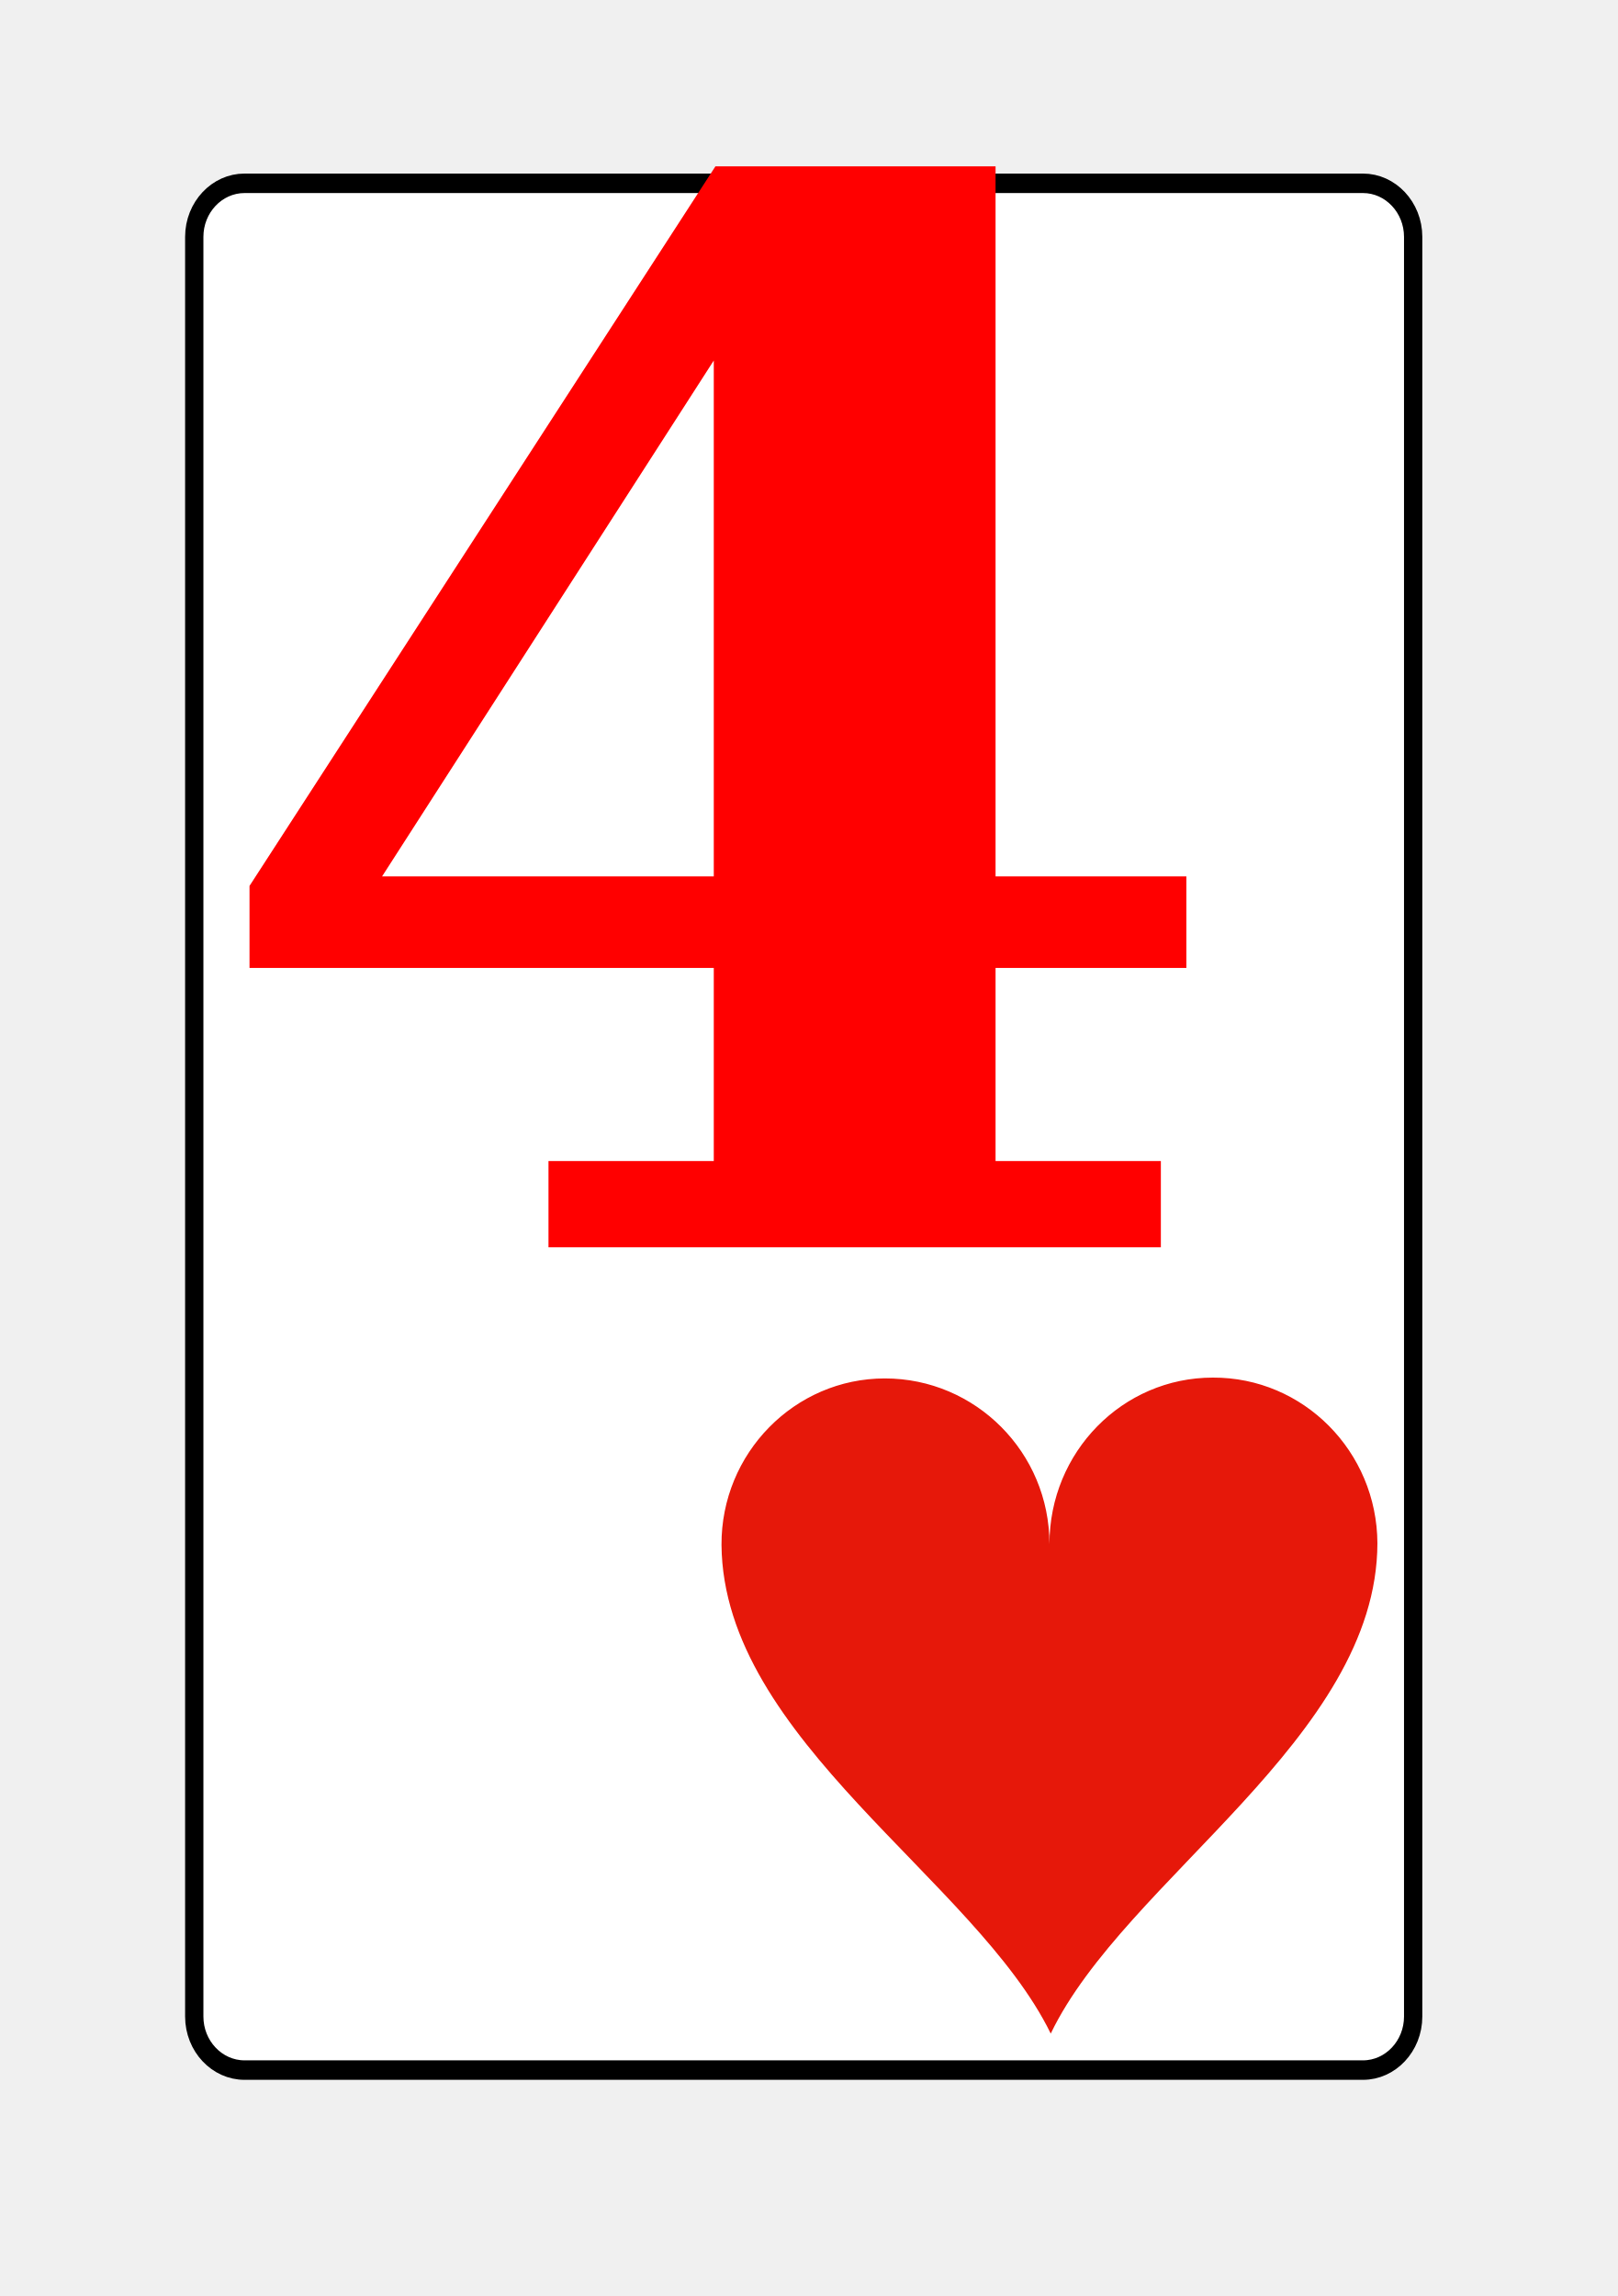
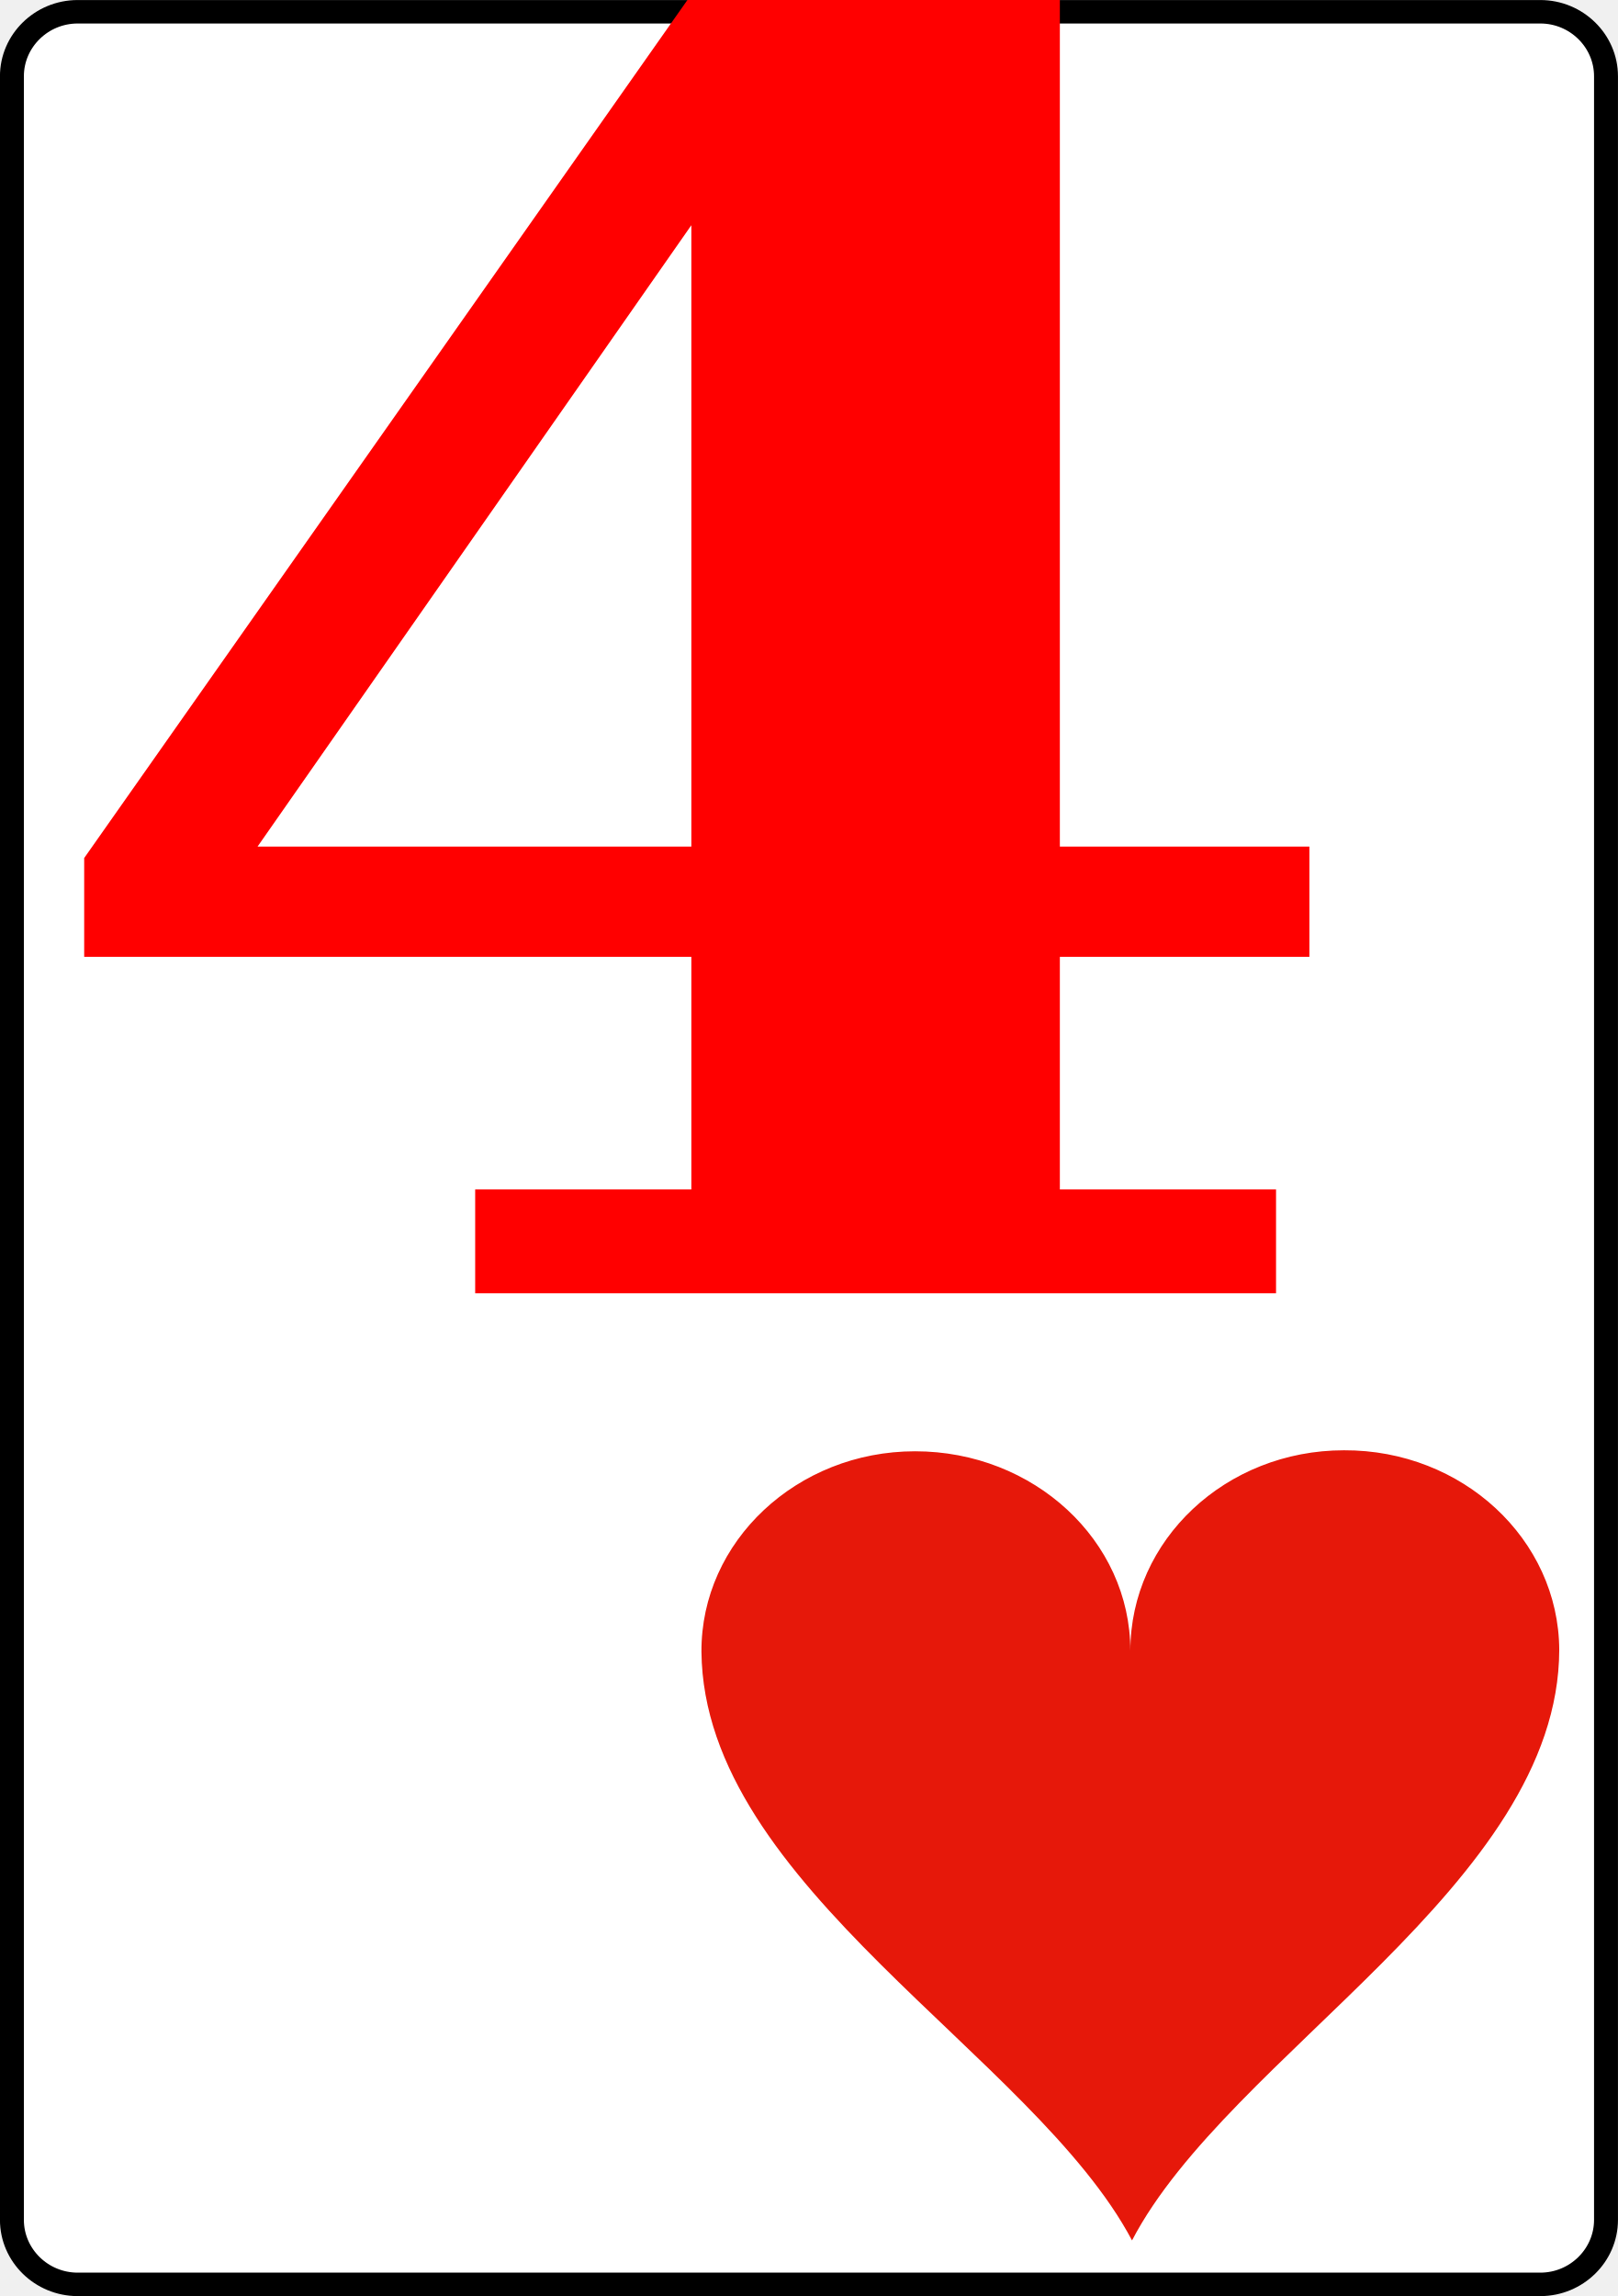
- <svg xmlns="http://www.w3.org/2000/svg" width="74mm" height="105mm" viewBox="0 0 74 105" version="1.1" id="svg1">
+ <svg xmlns="http://www.w3.org/2000/svg" width="74" height="105" viewBox="0 0 19.579 27.781" version="1.1" id="svg1">
  <defs id="defs1" />
  <g id="club" transform="translate(-81.85335,-116.0215)">
-     <g id="rect" transform="matrix(0.3346855,0,0,0.3563469,90.73838,208.2422)">
+     <g id="rect" transform="matrix(0.1158075,0,0,0.1135619,81.99761,142.8816)">
      <path style="fill:#ffffff;stroke:#000000;stroke-width:2.5" d="m 0,0 c 0,3.78 3.09,6.87 6.87,6.87 h 152.845 c 3.77,0 6.86,-3.09 6.86,-6.87 v -228.4 c 0,-3.78 -3.09,-6.87 -6.86,-6.87 H 6.87 c -3.78,0 -6.87,3.09 -6.87,6.87 z" id="path1" />
    </g>
-     <g id="number" transform="matrix(2.87616,0,0,1.464517,90.3988,173.062)" style="fill:#ff0000">
+     <g id="number" transform="matrix(0.995206,0,0,0.4667177,81.88011,131.6703)" style="fill:#ff0000">
      <text transform="scale(0.56453,1.05741)" font-family="'Bitstream Vera Serif'" font-weight="bold" font-size="43px" id="4" style="fill:#ff0000">4</text>
    </g>
-     <g id="use825" transform="matrix(-1.955666,0,0,-1.889164,129.8534,194.0215)">
+     <g id="use825" transform="matrix(-0.6766975,0,0,-0.6020456,95.53214,138.3498)">
      <path style="fill:#e6180a" d="m -7.67,3.93 c 0.01,-4.71 5.91,-8.14 7.64,-11.87 1.75,3.72 7.66,7.12 7.7,11.83 C 7.68,6.11 5.96,7.92 3.85,7.92 1.73,7.92 0,6.13 0,3.91 0,6.14 -1.71,7.94 -3.82,7.94 -5.94,7.95 -7.66,6.15 -7.67,3.93 Z" id="path3" />
    </g>
  </g>
</svg>
